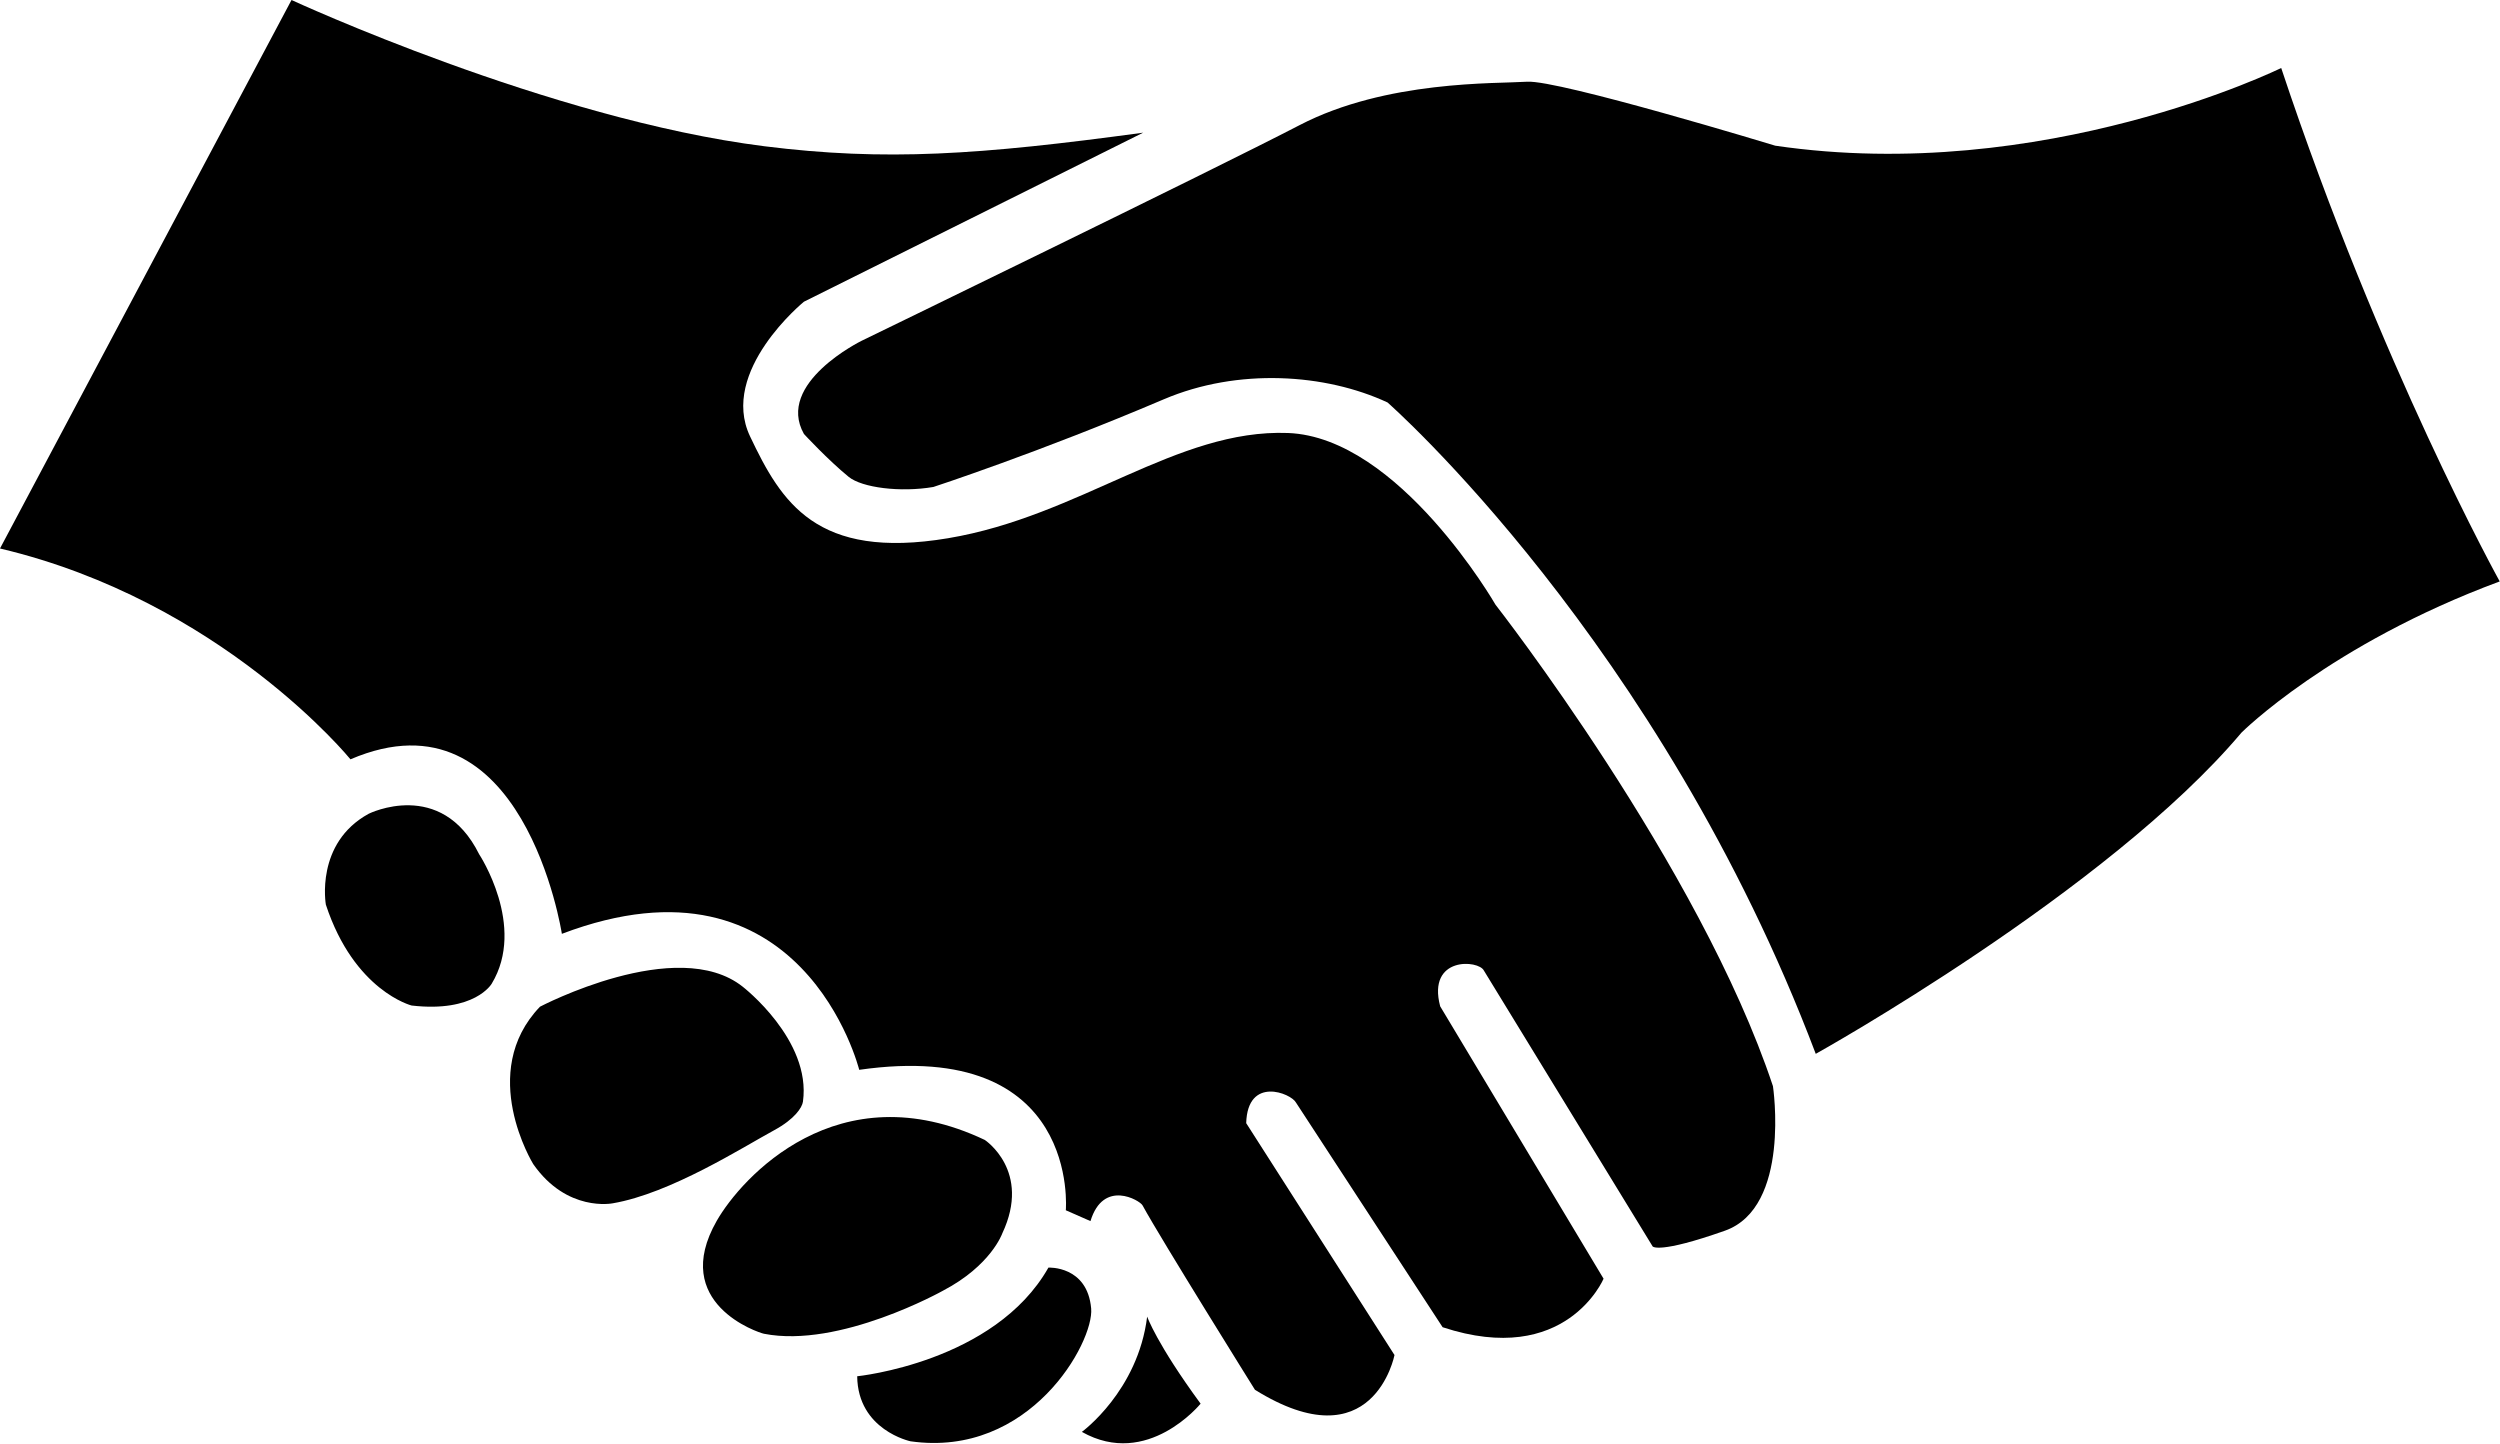
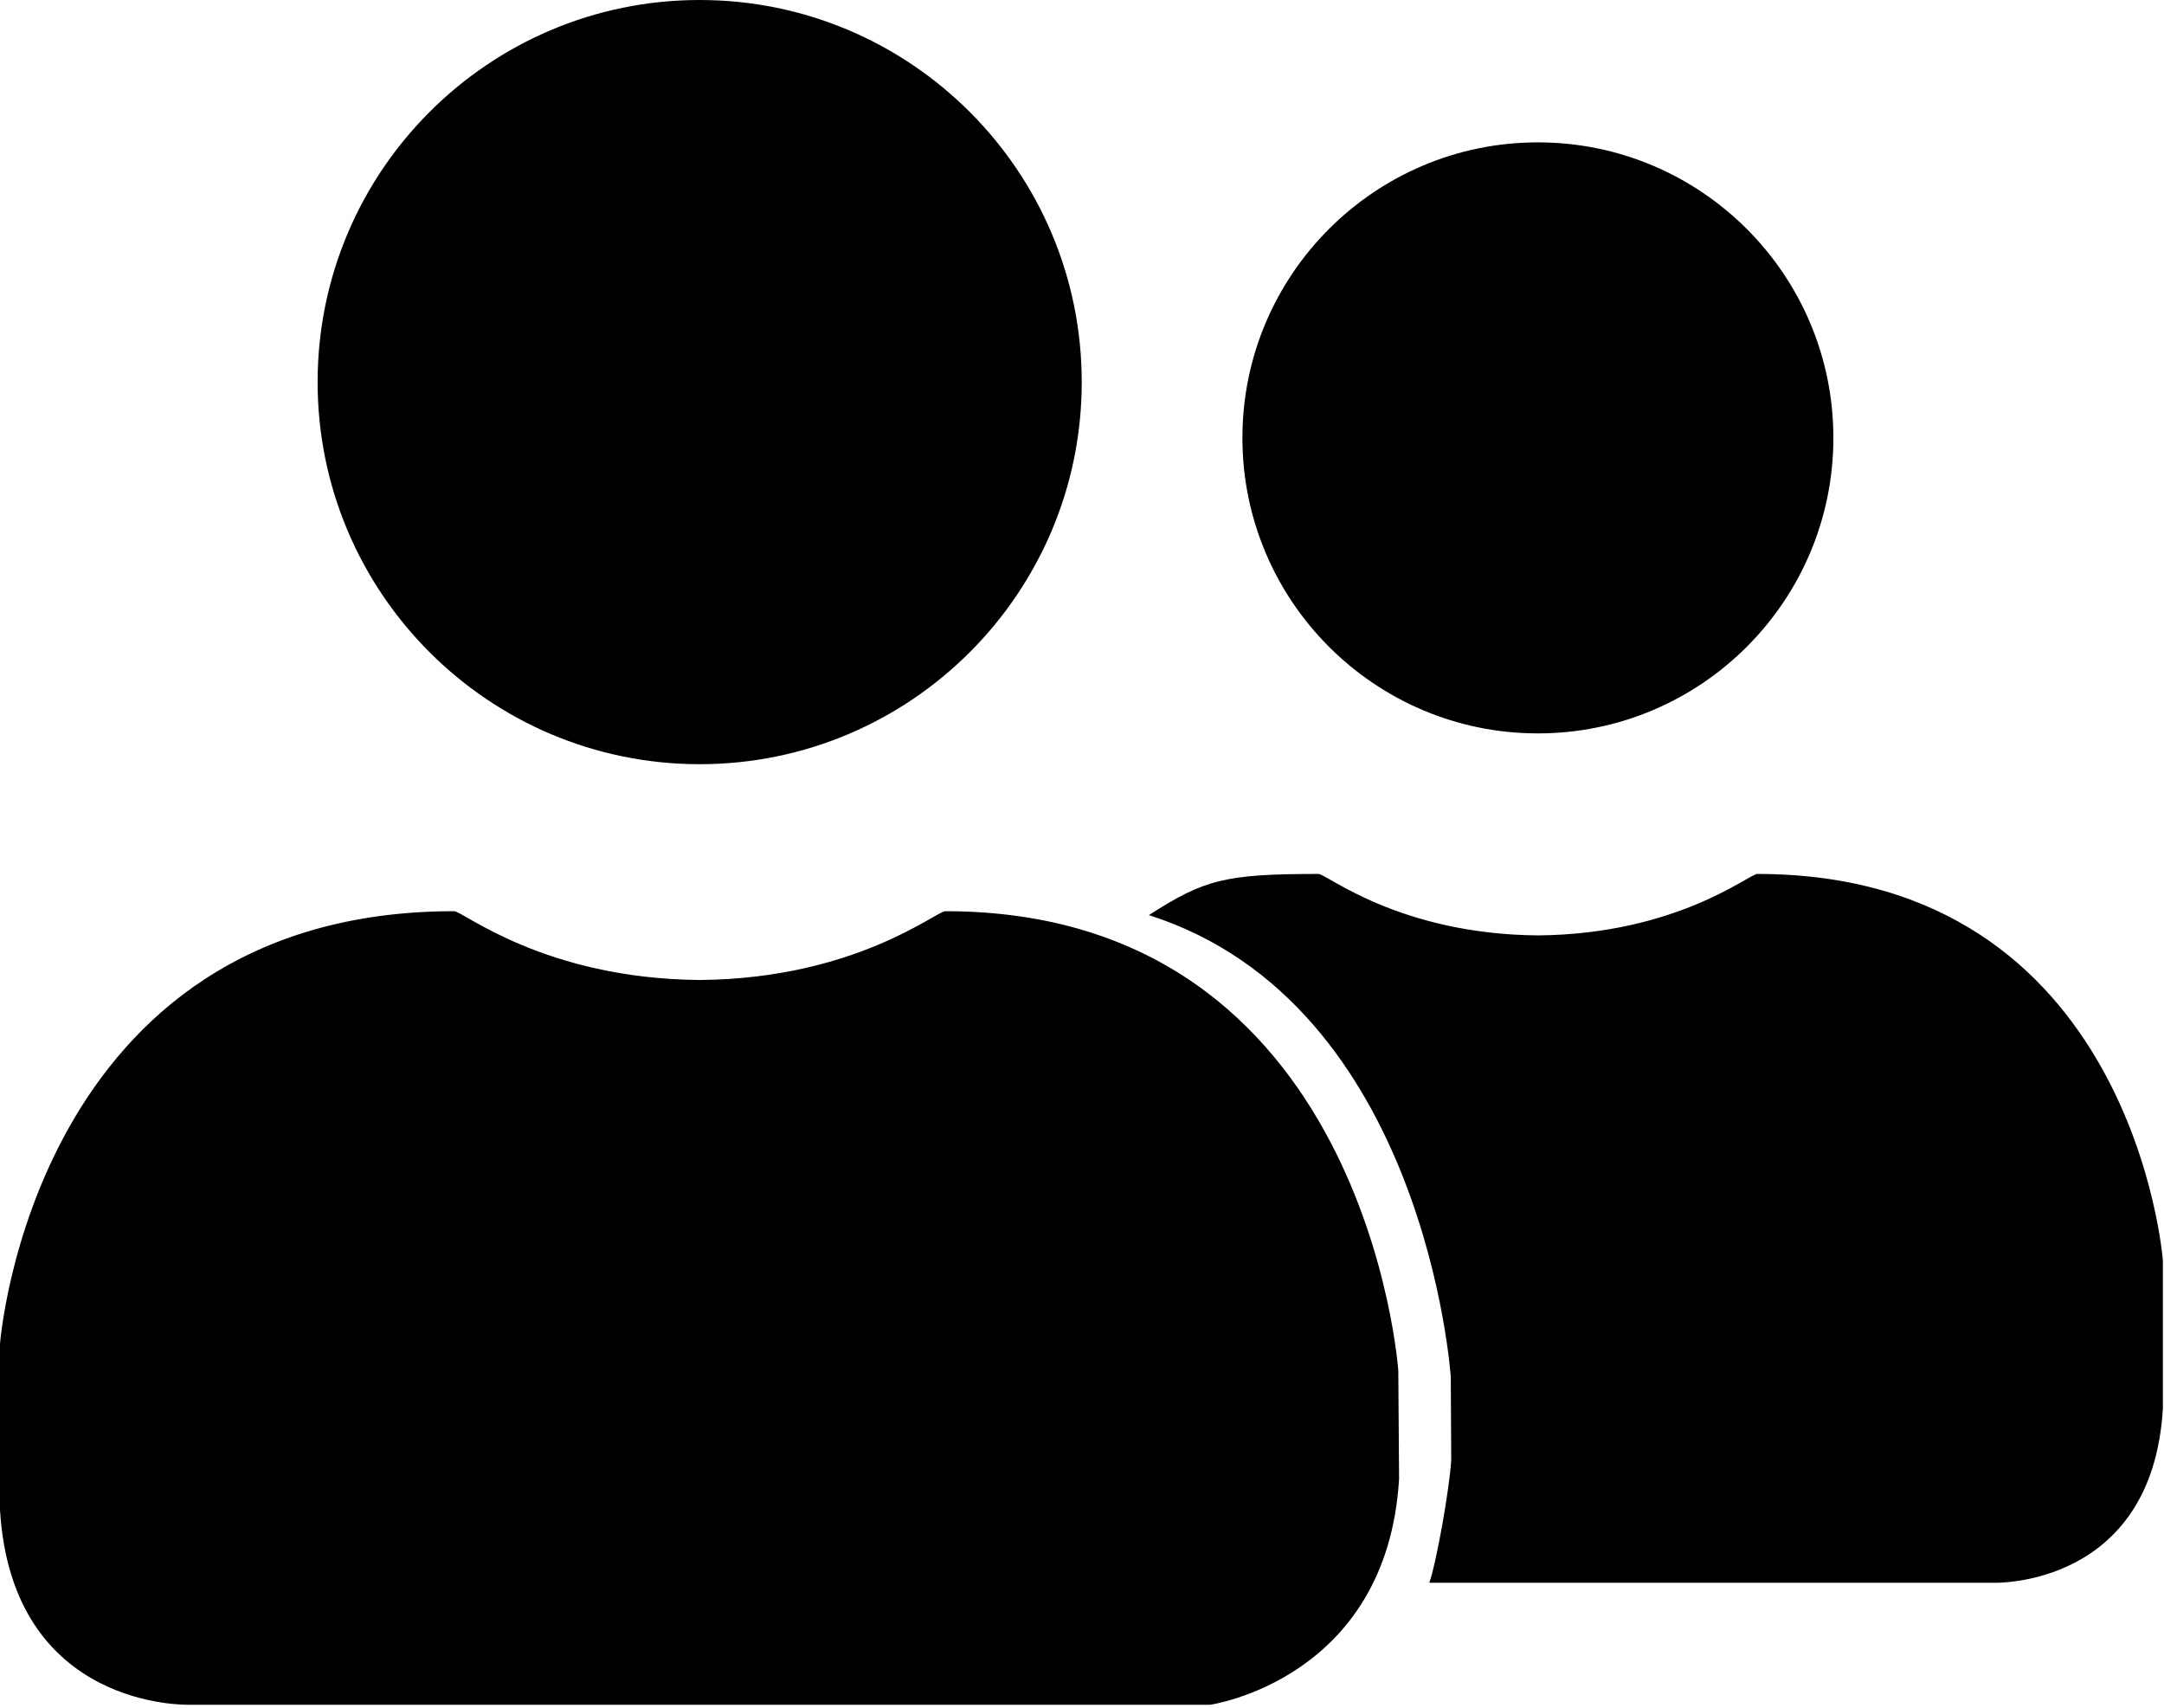
- <svg xmlns="http://www.w3.org/2000/svg" aria-hidden="true" viewBox="0 0 2113 1220">
-   <path d="M246.388 0s217.798 100.789 399.846 123.626c101.967 12.791 181.543 7.356 319.992-11.503L679.5 255s-71.832 58.517-45.543 113.845c26.29 55.328 55.712 104.788 167.403 86.054 111.691-18.735 193.27-92.484 287.218-88.93 93.947 3.554 175.429 145.136 175.429 145.136S1436.749 732.1 1498.5 918.033c0 0 15.423 102.357-40.627 122.162-56.051 19.805-61.029 13.326-61.029 13.326l-142.609-233.106c-4.301-9.2-48.204-12.365-37.002 30.118l138.104 230.235s-31.798 75.413-136.033 41.002l-123.945-189.879c-4.15-7.864-40.955-22.694-42.073 17.397l125.347 195.995s-17.828 91.665-117.956 29.353c0 0-79.078-126.678-95.059-155.947-2.221-4.067-33.033-22.401-43.955 13.386l-20.834-9.166s12.725-145.605-174.619-118.695c0 0-47.675-192.18-251.315-114.941 0 0-32.336-210.268-178.686-147.497 0 0-108.808-133.849-296.209-178.195L246.388 0z" />
-   <path d="M1928.07 57.463s-200.836 99.011-427.622 65.671c0 0-183.318-55.82-209.764-54.064-26.446 1.756-119.087-1.327-192.224 36.671-73.138 37.997-370.23 182.301-370.23 182.301s-72.988 35.764-48.725 78.765c0 0 20.256 21.931 37.812 36.24 11.201 9.129 43.649 13.329 71.567 8.538 0 0 89.318-29.165 194.747-74.098 62.658-26.703 136.633-21.767 189.107 2.673 0 0 229.95 201.77 361.934 550.552 0 0 246.72-137.287 359.838-271.513 0 0 74.518-74.472 218.245-127.779 0 0-100.871-181.968-184.685-433.957zM311.681 687.76s61.16-30.4 93.269 34.199c0 0 40.163 60.685 10.607 109.517 0 0-14.199 24.599-67.656 18.393 0 0-48.444-12.212-72.484-85.259 0 0-9.299-51.98 36.264-76.85zM456.381 850.873s115.902-60.943 171.34-16.926c0 0 58.171 44.913 50.937 97.141-.684 4.938-6.855 14.709-24.35 24.191-26.272 14.239-87.598 53.43-136.407 61.754 0 0-38.677 7.851-67.22-33.161 0 0-47.709-77.307 5.7-132.999zM605.82 1031.79c20.565-35.923 102.22-127.336 226.535-68.307 0 0 39.682 26.106 14.765 79.013 0 0-9.458 27.139-50.141 48.41 0 0-87.48 49.001-151.311 36.379-4.496-.889-79.868-25.589-39.848-95.495zM724.5 1163.22s116.223-11.697 161.626-91.836c0 0 32.904-1.81 36.128 34.555 2.515 28.371-51.661 126.597-152.69 112.245 0 0-44.578-9.41-45.064-54.964zM914.383 1210.23s47.423-34.422 55.192-97.431c0 0 7.978 22.858 45.175 73.583 0 0-44.828 55.201-100.367 23.848z" />
+ <svg xmlns="http://www.w3.org/2000/svg" aria-hidden="true" viewBox="0 0 592 467">
+   <path d="M51.744,466.316C51.744,466.316 3.279,467.859 0,412.978L0,367.614C0,367.614 8.893,249.249 124.232,249.249C126.688,249.249 148.895,267.707 191.409,268.07C233.923,267.707 256.13,249.249 258.587,249.249C373.925,249.249 382.531,374.962 382.531,374.962L382.742,404.539C379.463,459.42 331.074,466.316 331.074,466.316L51.744,466.316ZM314.303,250.323C329.491,240.55 335.182,239.058 360.712,239.058C362.906,239.058 382.743,255.545 420.718,255.87C458.693,255.545 478.53,239.058 480.724,239.058C583.75,239.058 591.694,344.787 591.694,344.787L591.694,385.309C588.765,434.331 545.473,432.953 545.473,432.953L391.011,432.953C393.001,427.304 396.55,407.123 397.011,399.401L396.886,376.697C396.886,376.697 390.198,274.5 314.303,250.323ZM191.409,0C249.095,0 295.928,46.834 295.928,104.519C295.928,162.205 249.095,209.039 191.409,209.039C133.723,209.039 86.89,162.205 86.89,104.519C86.89,46.834 133.723,0 191.409,0ZM420.718,38.944C465.332,38.944 501.552,75.164 501.552,119.778C501.552,164.392 465.332,200.613 420.718,200.613C376.104,200.613 339.884,164.392 339.884,119.778C339.884,75.164 376.104,38.944 420.718,38.944Z" />
</svg>
